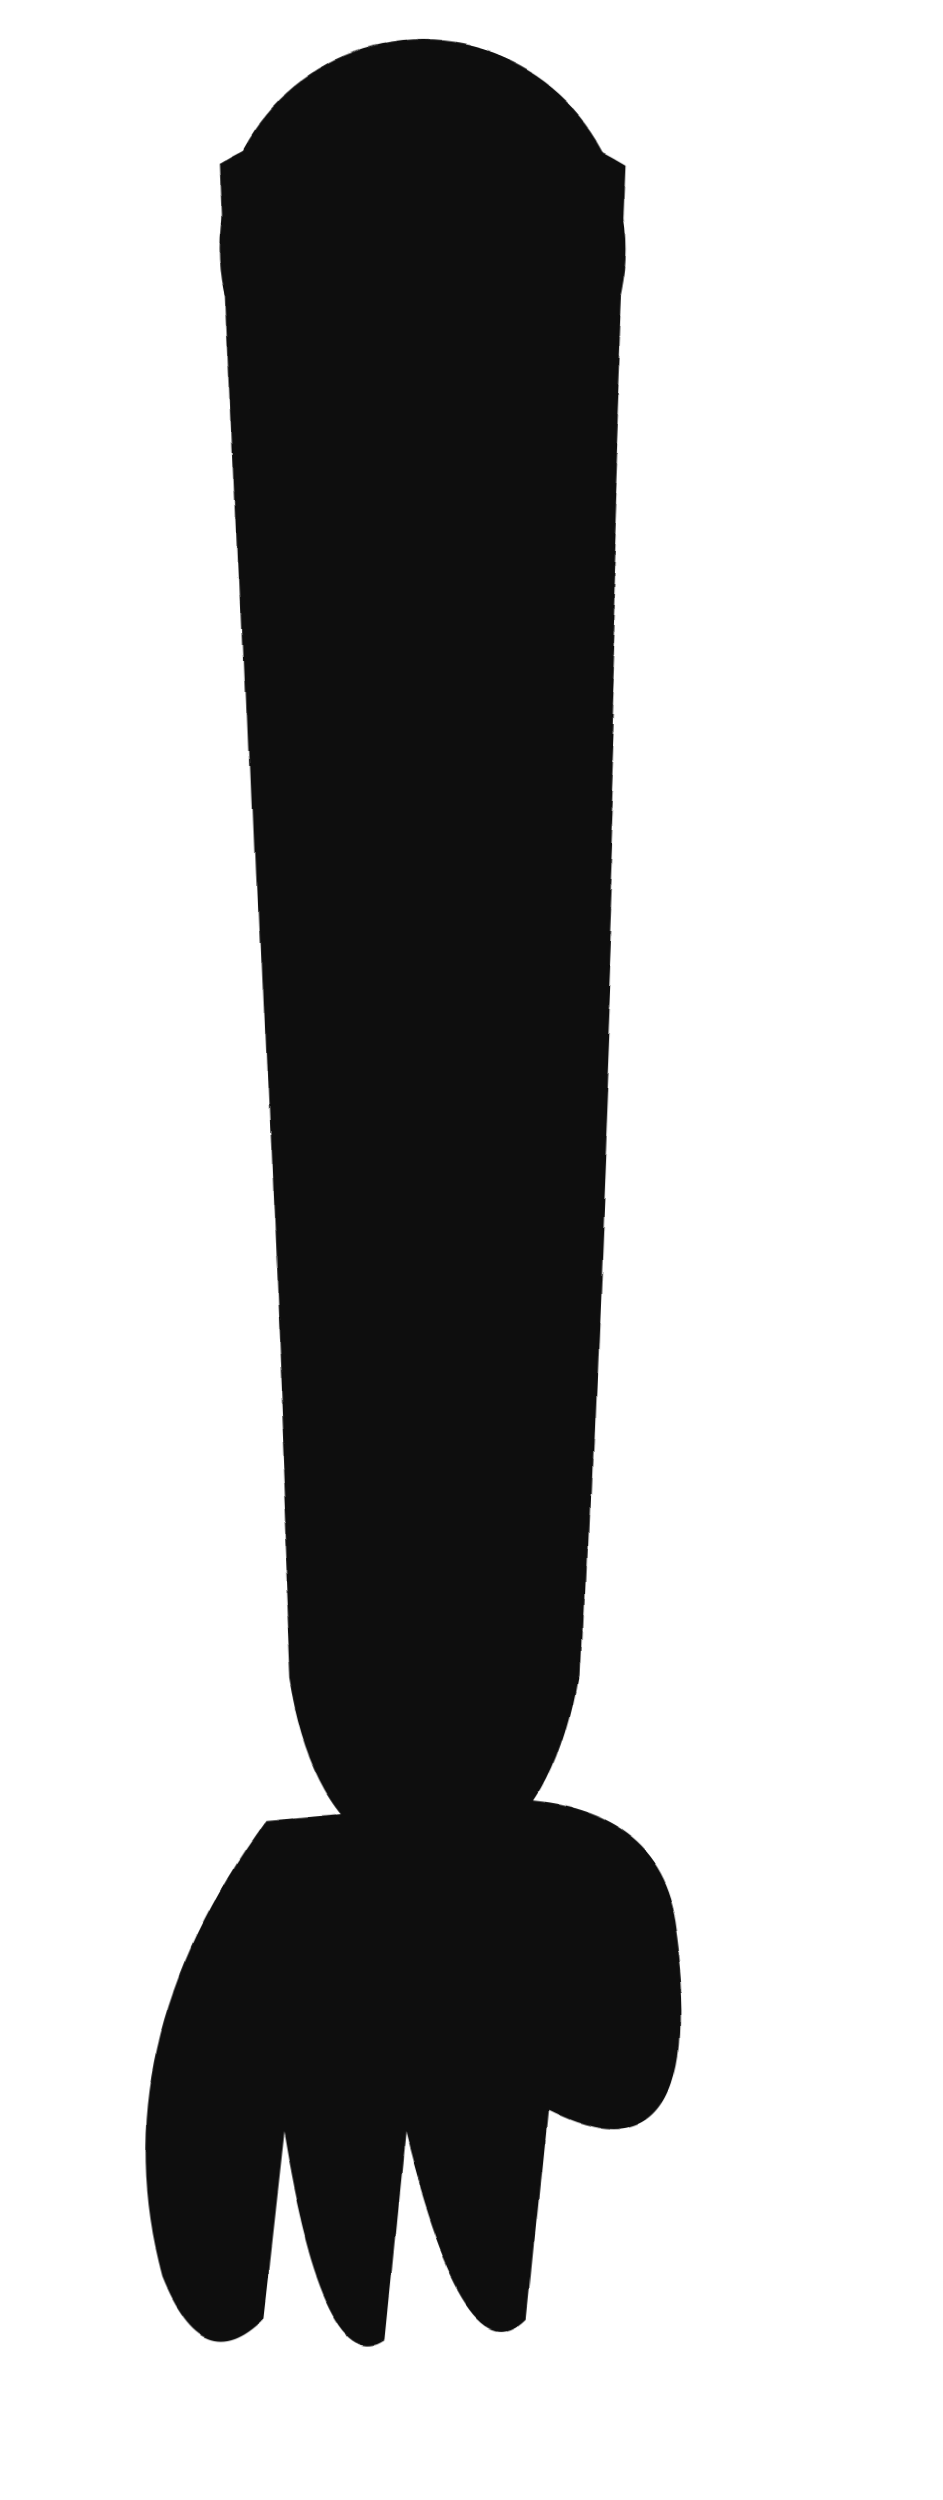
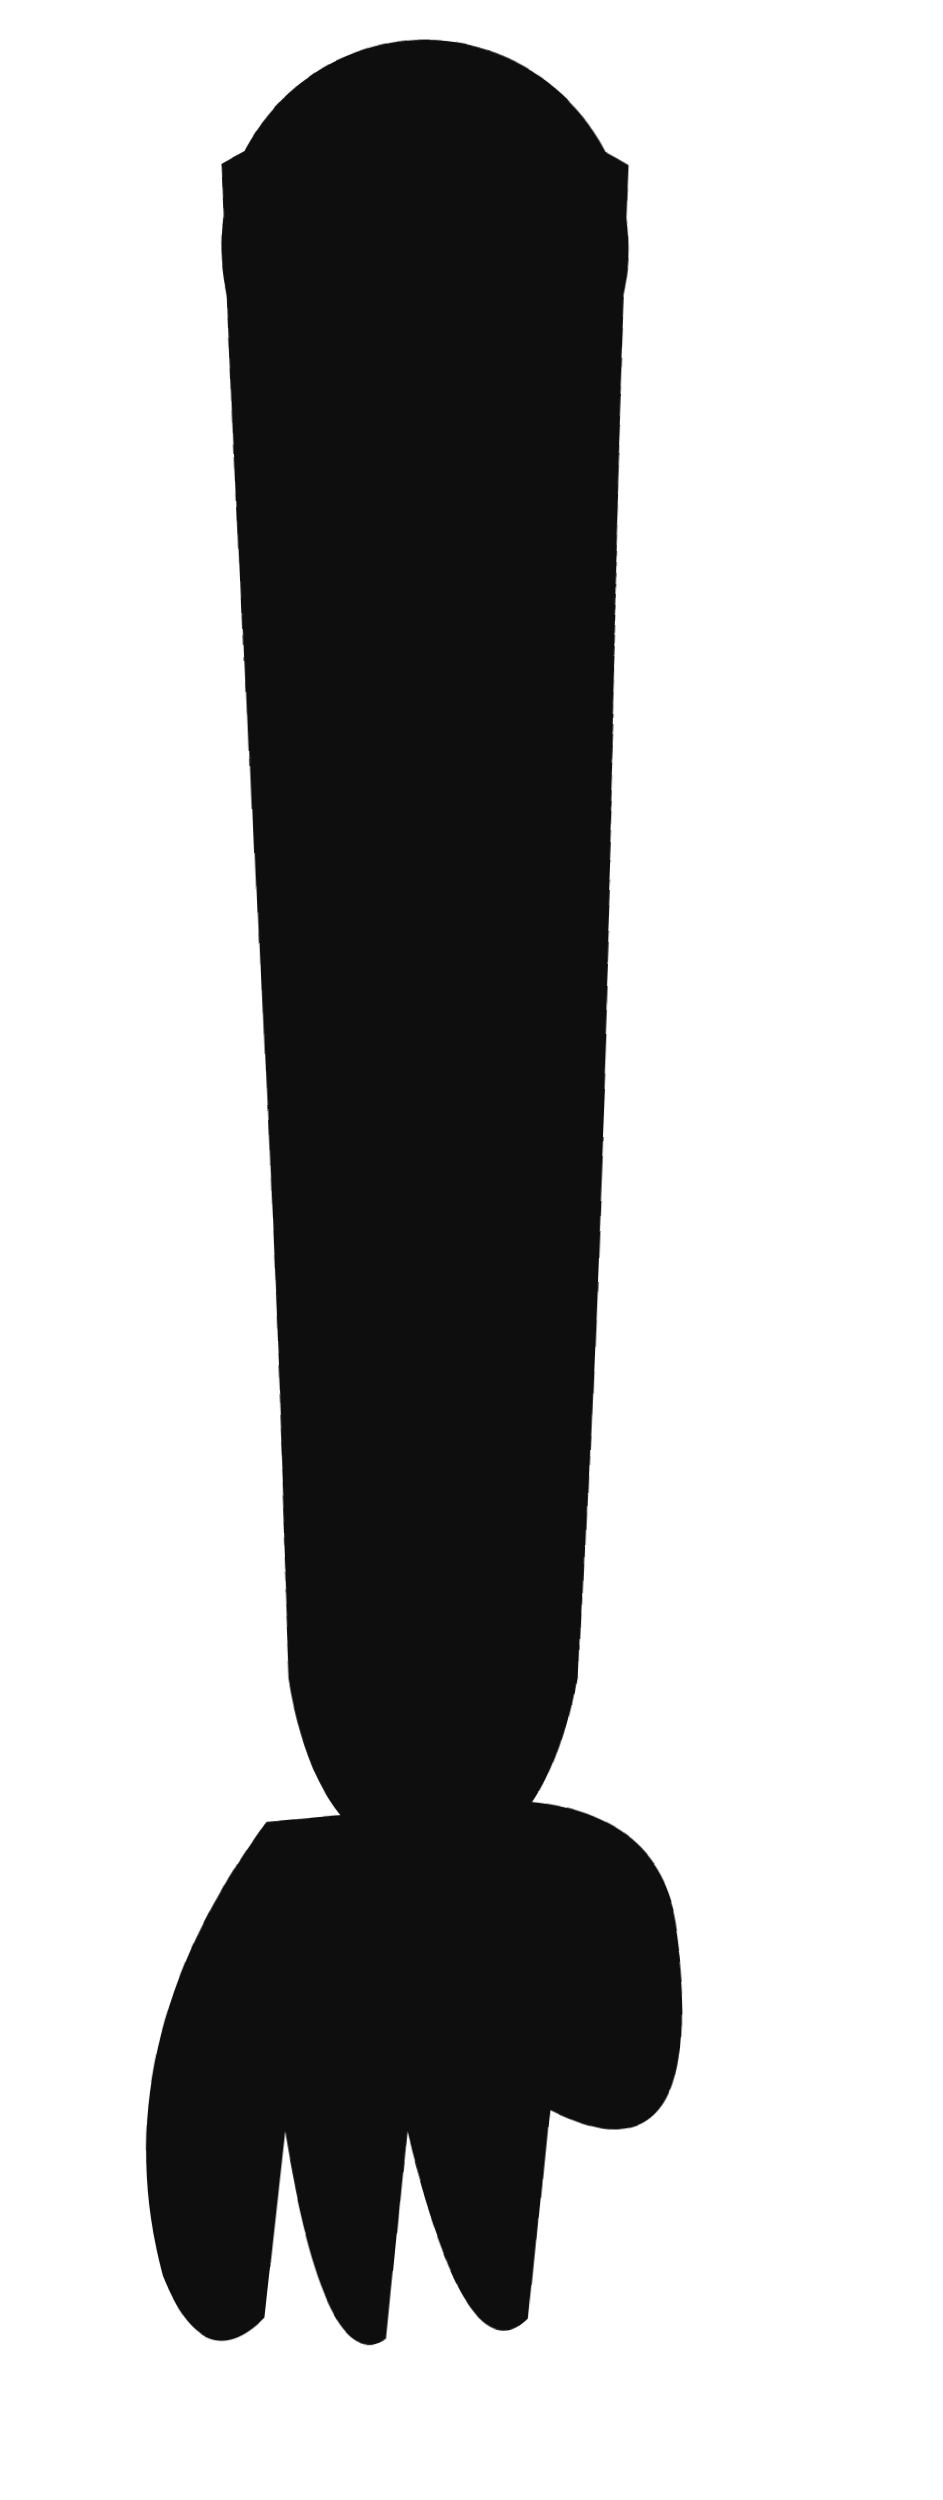
<svg xmlns="http://www.w3.org/2000/svg" viewBox="0 0 46 122" width="46" height="122">
  <defs>
    <filter id="ink" x="-25%" y="-25%" width="150%" height="150%">
      <feTurbulence type="fractalNoise" baseFrequency="0.014" numOctaves="1" seed="7" result="n" />
-       <feDisplacementMap in="SourceGraphic" in2="n" scale="3.5" xChannelSelector="R" yChannelSelector="G" />
+       <feDisplacementMap in="SourceGraphic" in2="n" scale="2.4" xChannelSelector="R" yChannelSelector="G" />
    </filter>
  </defs>
  <g filter="url(#ink)">
    <circle cx="21" cy="12" r="10" fill="#0e0e0e" />
    <path d="M11 8 Q21 2 31 8 L28 82 Q27 88 24 90 L18 90 Q15 88 14 82 Z" fill="#0e0e0e" />
    <path d="M13 89 Q5 100 8 111 Q10 116 13 113 L14 104 Q16 116 19 114 L20 104 Q23 116 26 113 L27 103 Q35 107 33 94 Q32 88 24 88 Z" fill="#0e0e0e" />
  </g>
</svg>
